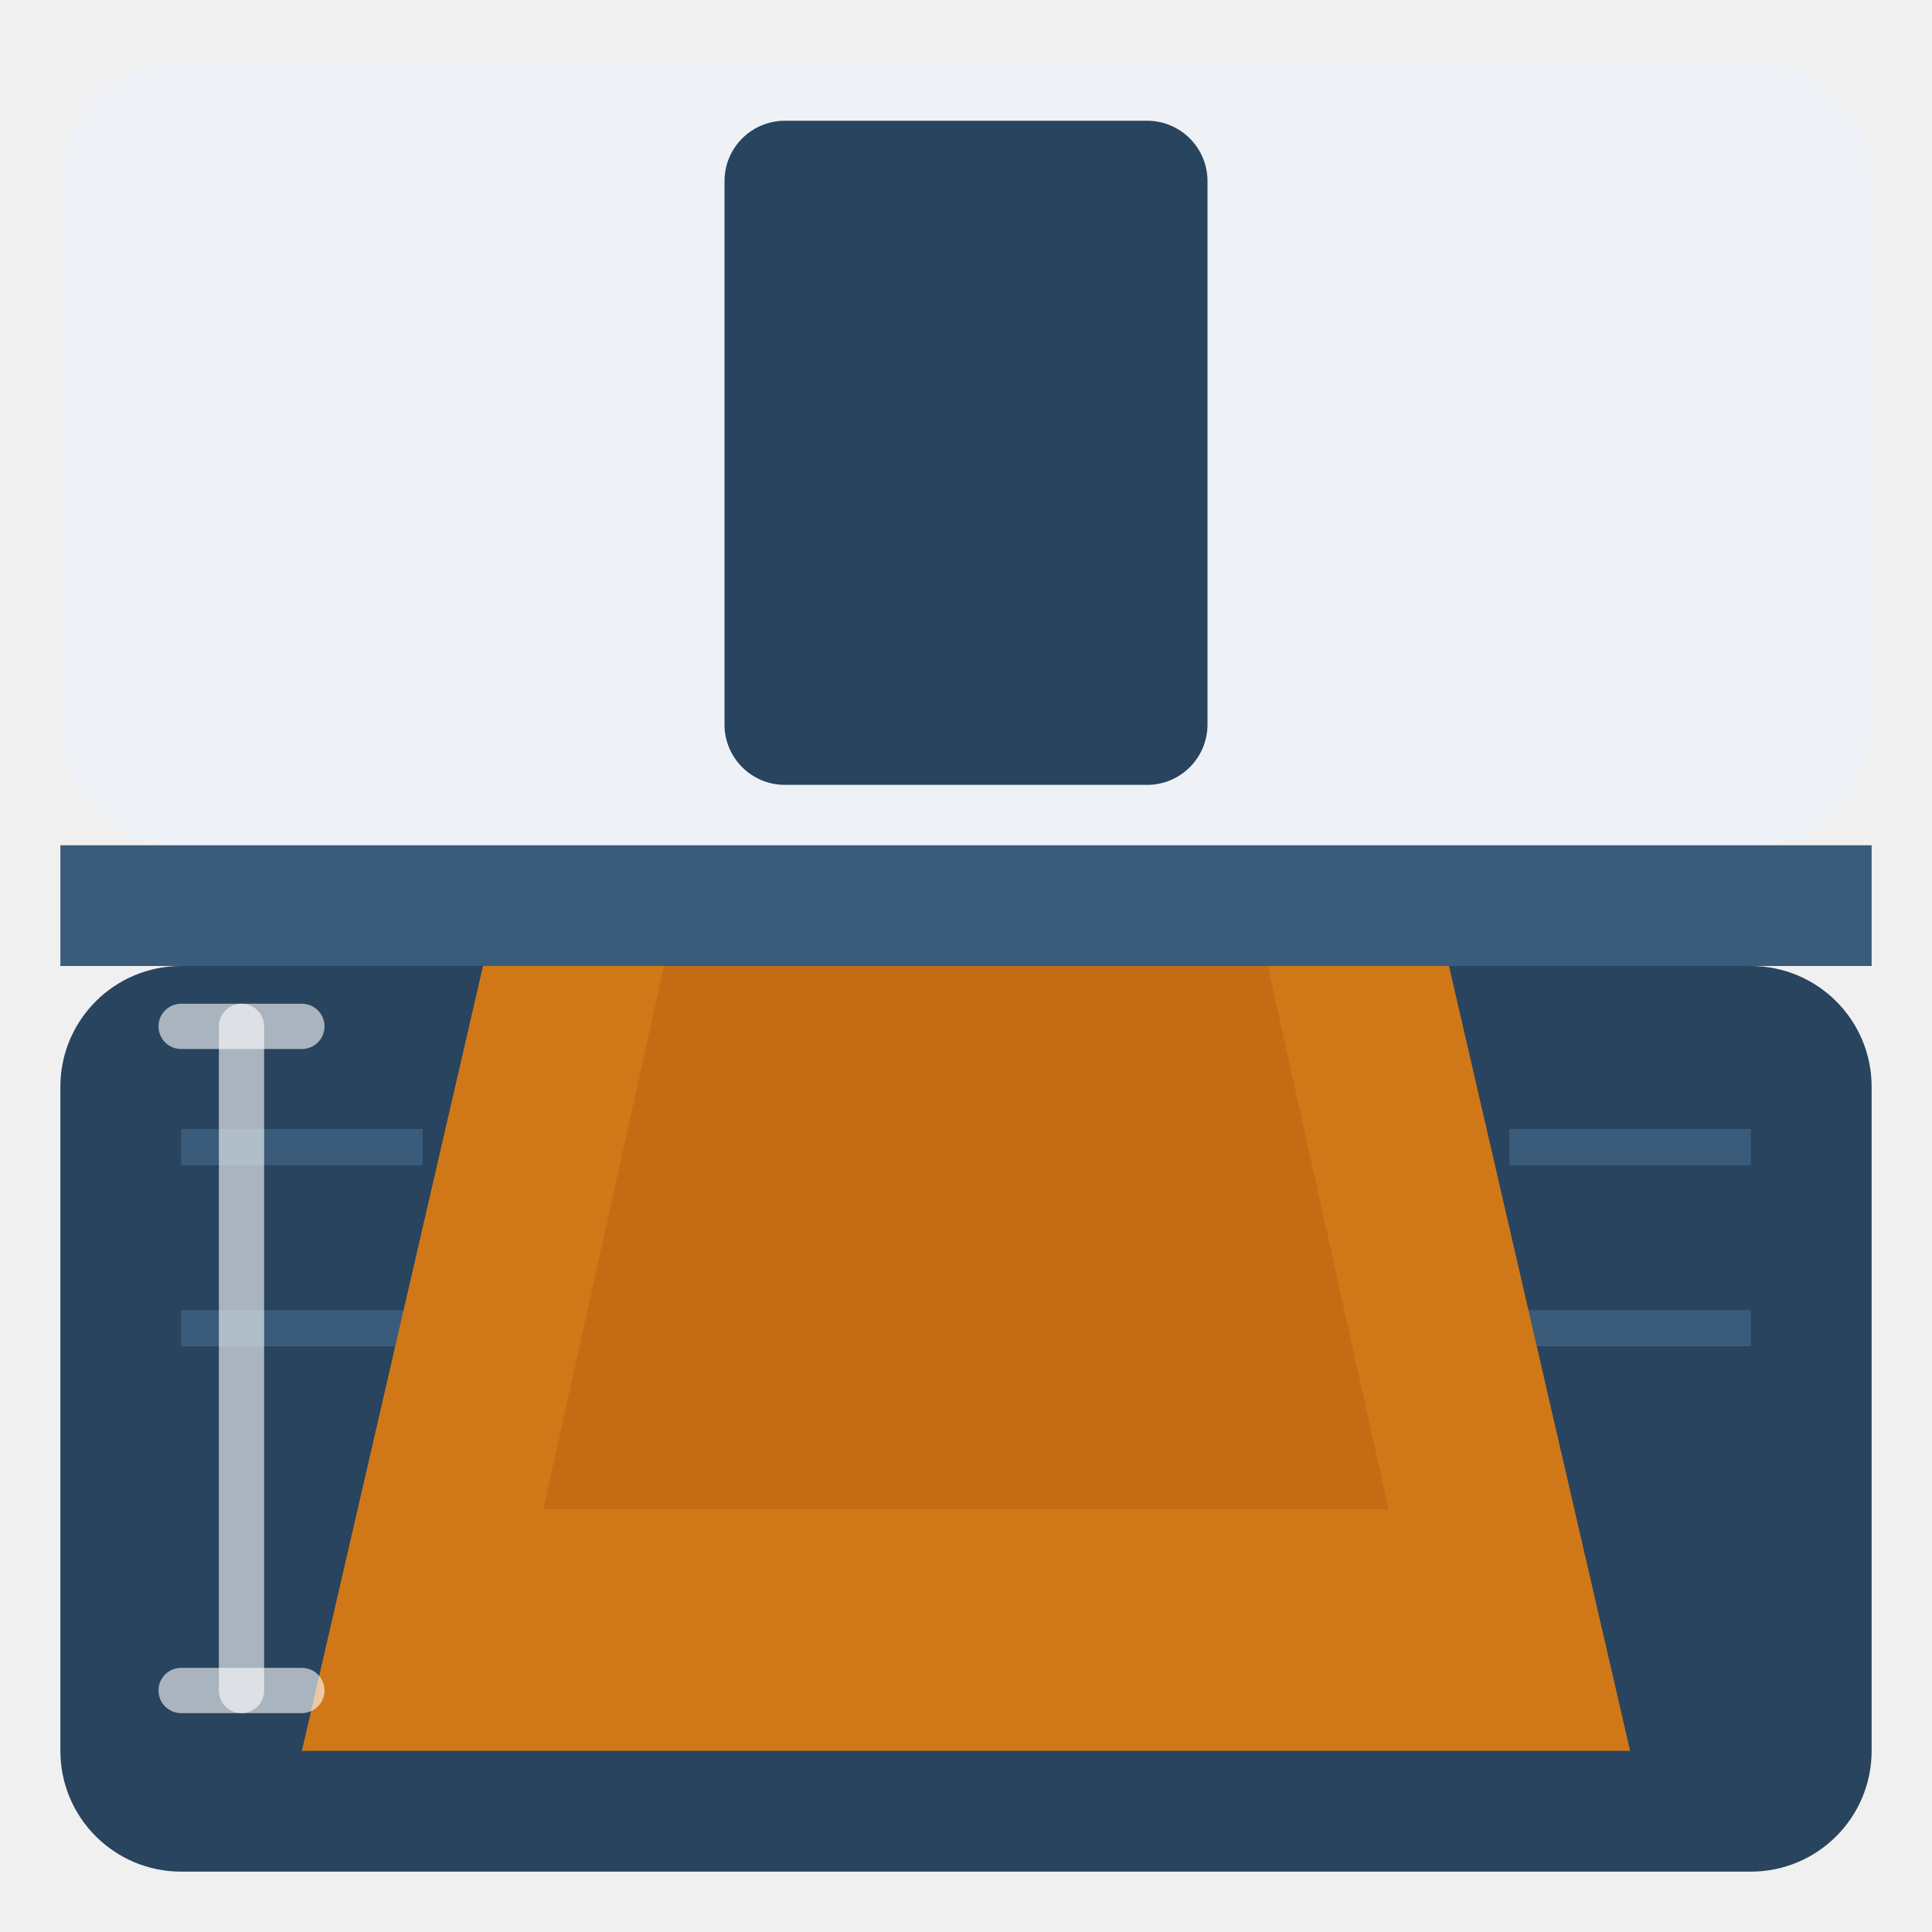
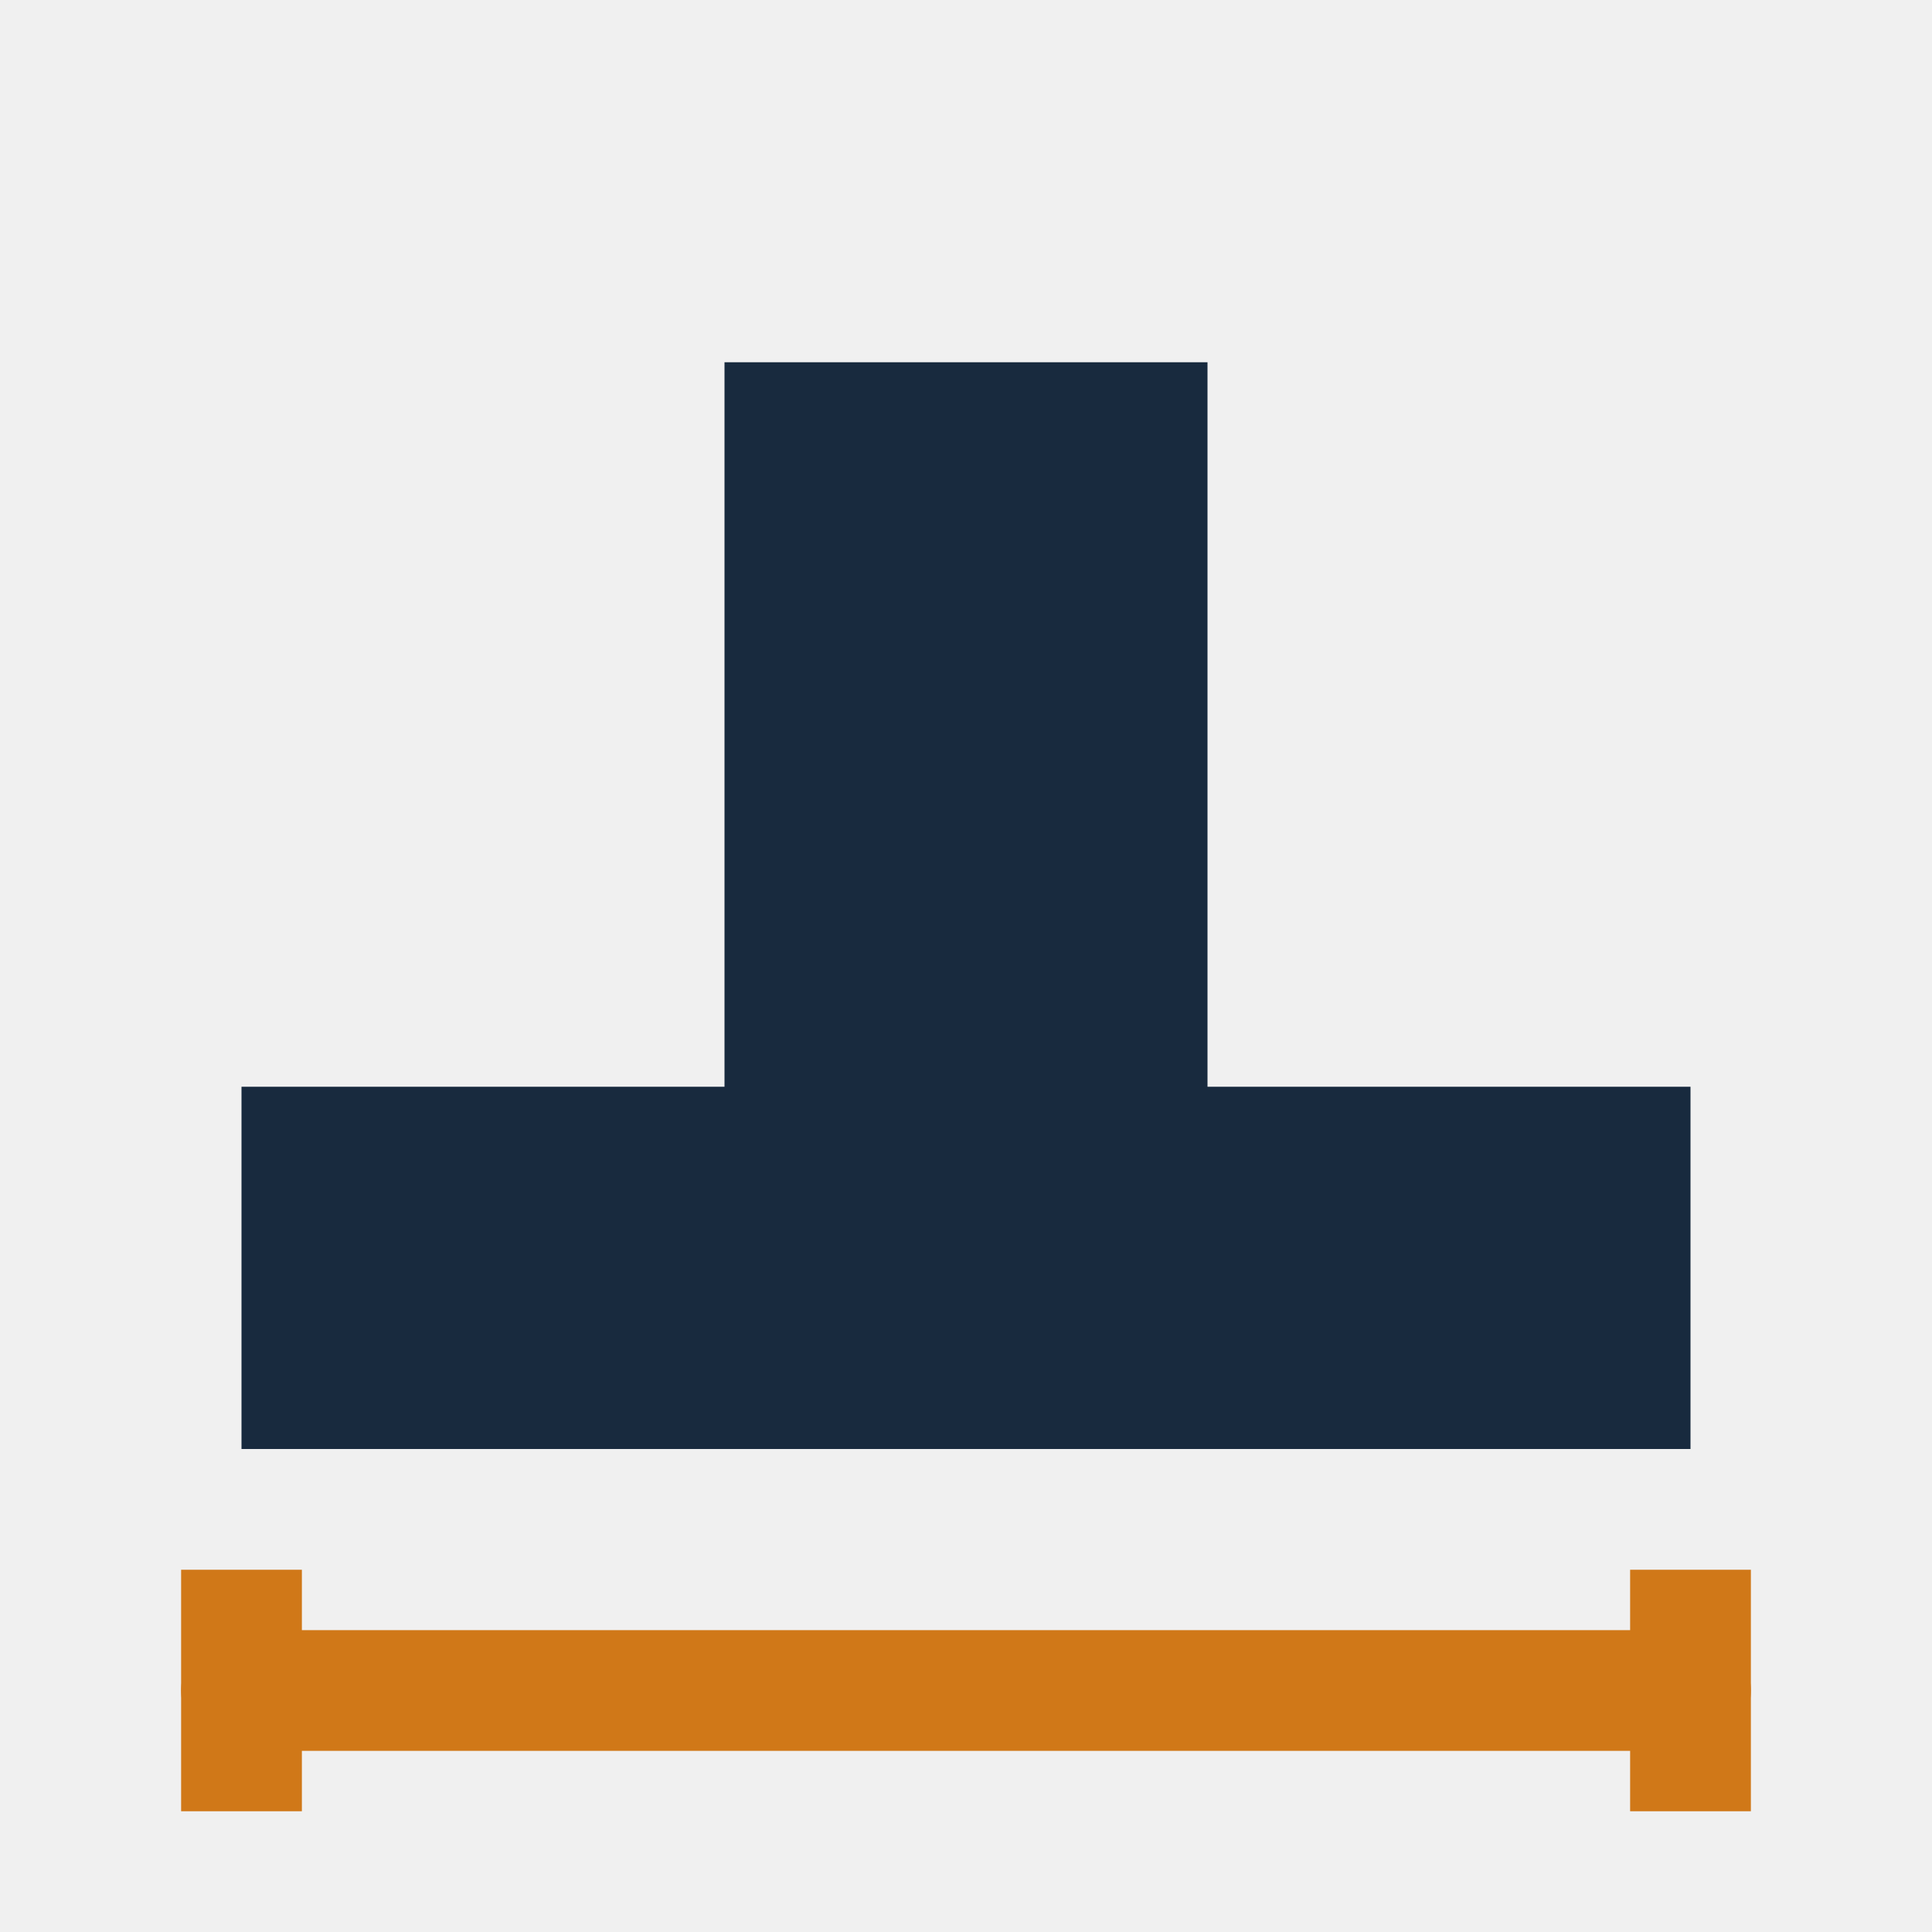
<svg xmlns="http://www.w3.org/2000/svg" viewBox="0 0 64 64">
-   <rect x="2" y="2" width="60" height="26" rx="4" fill="#EEF2F7" />
-   <rect x="24" y="4" width="16" height="22" rx="2" fill="#28445E" />
-   <rect x="2" y="28" width="60" height="4" rx="0" fill="#3A5C7A" />
-   <rect x="2" y="32" width="60" height="30" rx="4" fill="#28445E" />
-   <line x1="6" y1="38" x2="14" y2="38" stroke="#3A5C7A" stroke-width="1.2" />
-   <line x1="18" y1="38" x2="28" y2="38" stroke="#3A5C7A" stroke-width="1.2" />
-   <line x1="50" y1="38" x2="58" y2="38" stroke="#3A5C7A" stroke-width="1.2" />
-   <line x1="6" y1="44" x2="18" y2="44" stroke="#3A5C7A" stroke-width="1.2" />
-   <line x1="46" y1="44" x2="58" y2="44" stroke="#3A5C7A" stroke-width="1.2" />
-   <polygon points="16,32 48,32 54,58 10,58" fill="#D07818" />
-   <polygon points="22,32 42,32 46,50 18,50" fill="#B86010" opacity="0.5" />
-   <line x1="8" y1="34" x2="8" y2="56" stroke="white" stroke-width="1.5" stroke-linecap="round" opacity="0.6" />
-   <line x1="6" y1="34" x2="10" y2="34" stroke="white" stroke-width="1.5" stroke-linecap="round" opacity="0.6" />
-   <line x1="6" y1="56" x2="10" y2="56" stroke="white" stroke-width="1.5" stroke-linecap="round" opacity="0.6" />
+   <polygon points="24,12 40,12 40,36 56,36 56,48 8,48 8,36 24,36" fill="#182A3E" />
+   <line x1="8" y1="56" x2="56" y2="56" stroke="#D07818" stroke-width="4" stroke-linecap="round" />
+   <line x1="8" y1="52" x2="8" y2="60" stroke="#D07818" stroke-width="4" />
+   <line x1="56" y1="52" x2="56" y2="60" stroke="#D07818" stroke-width="4" />
</svg>
